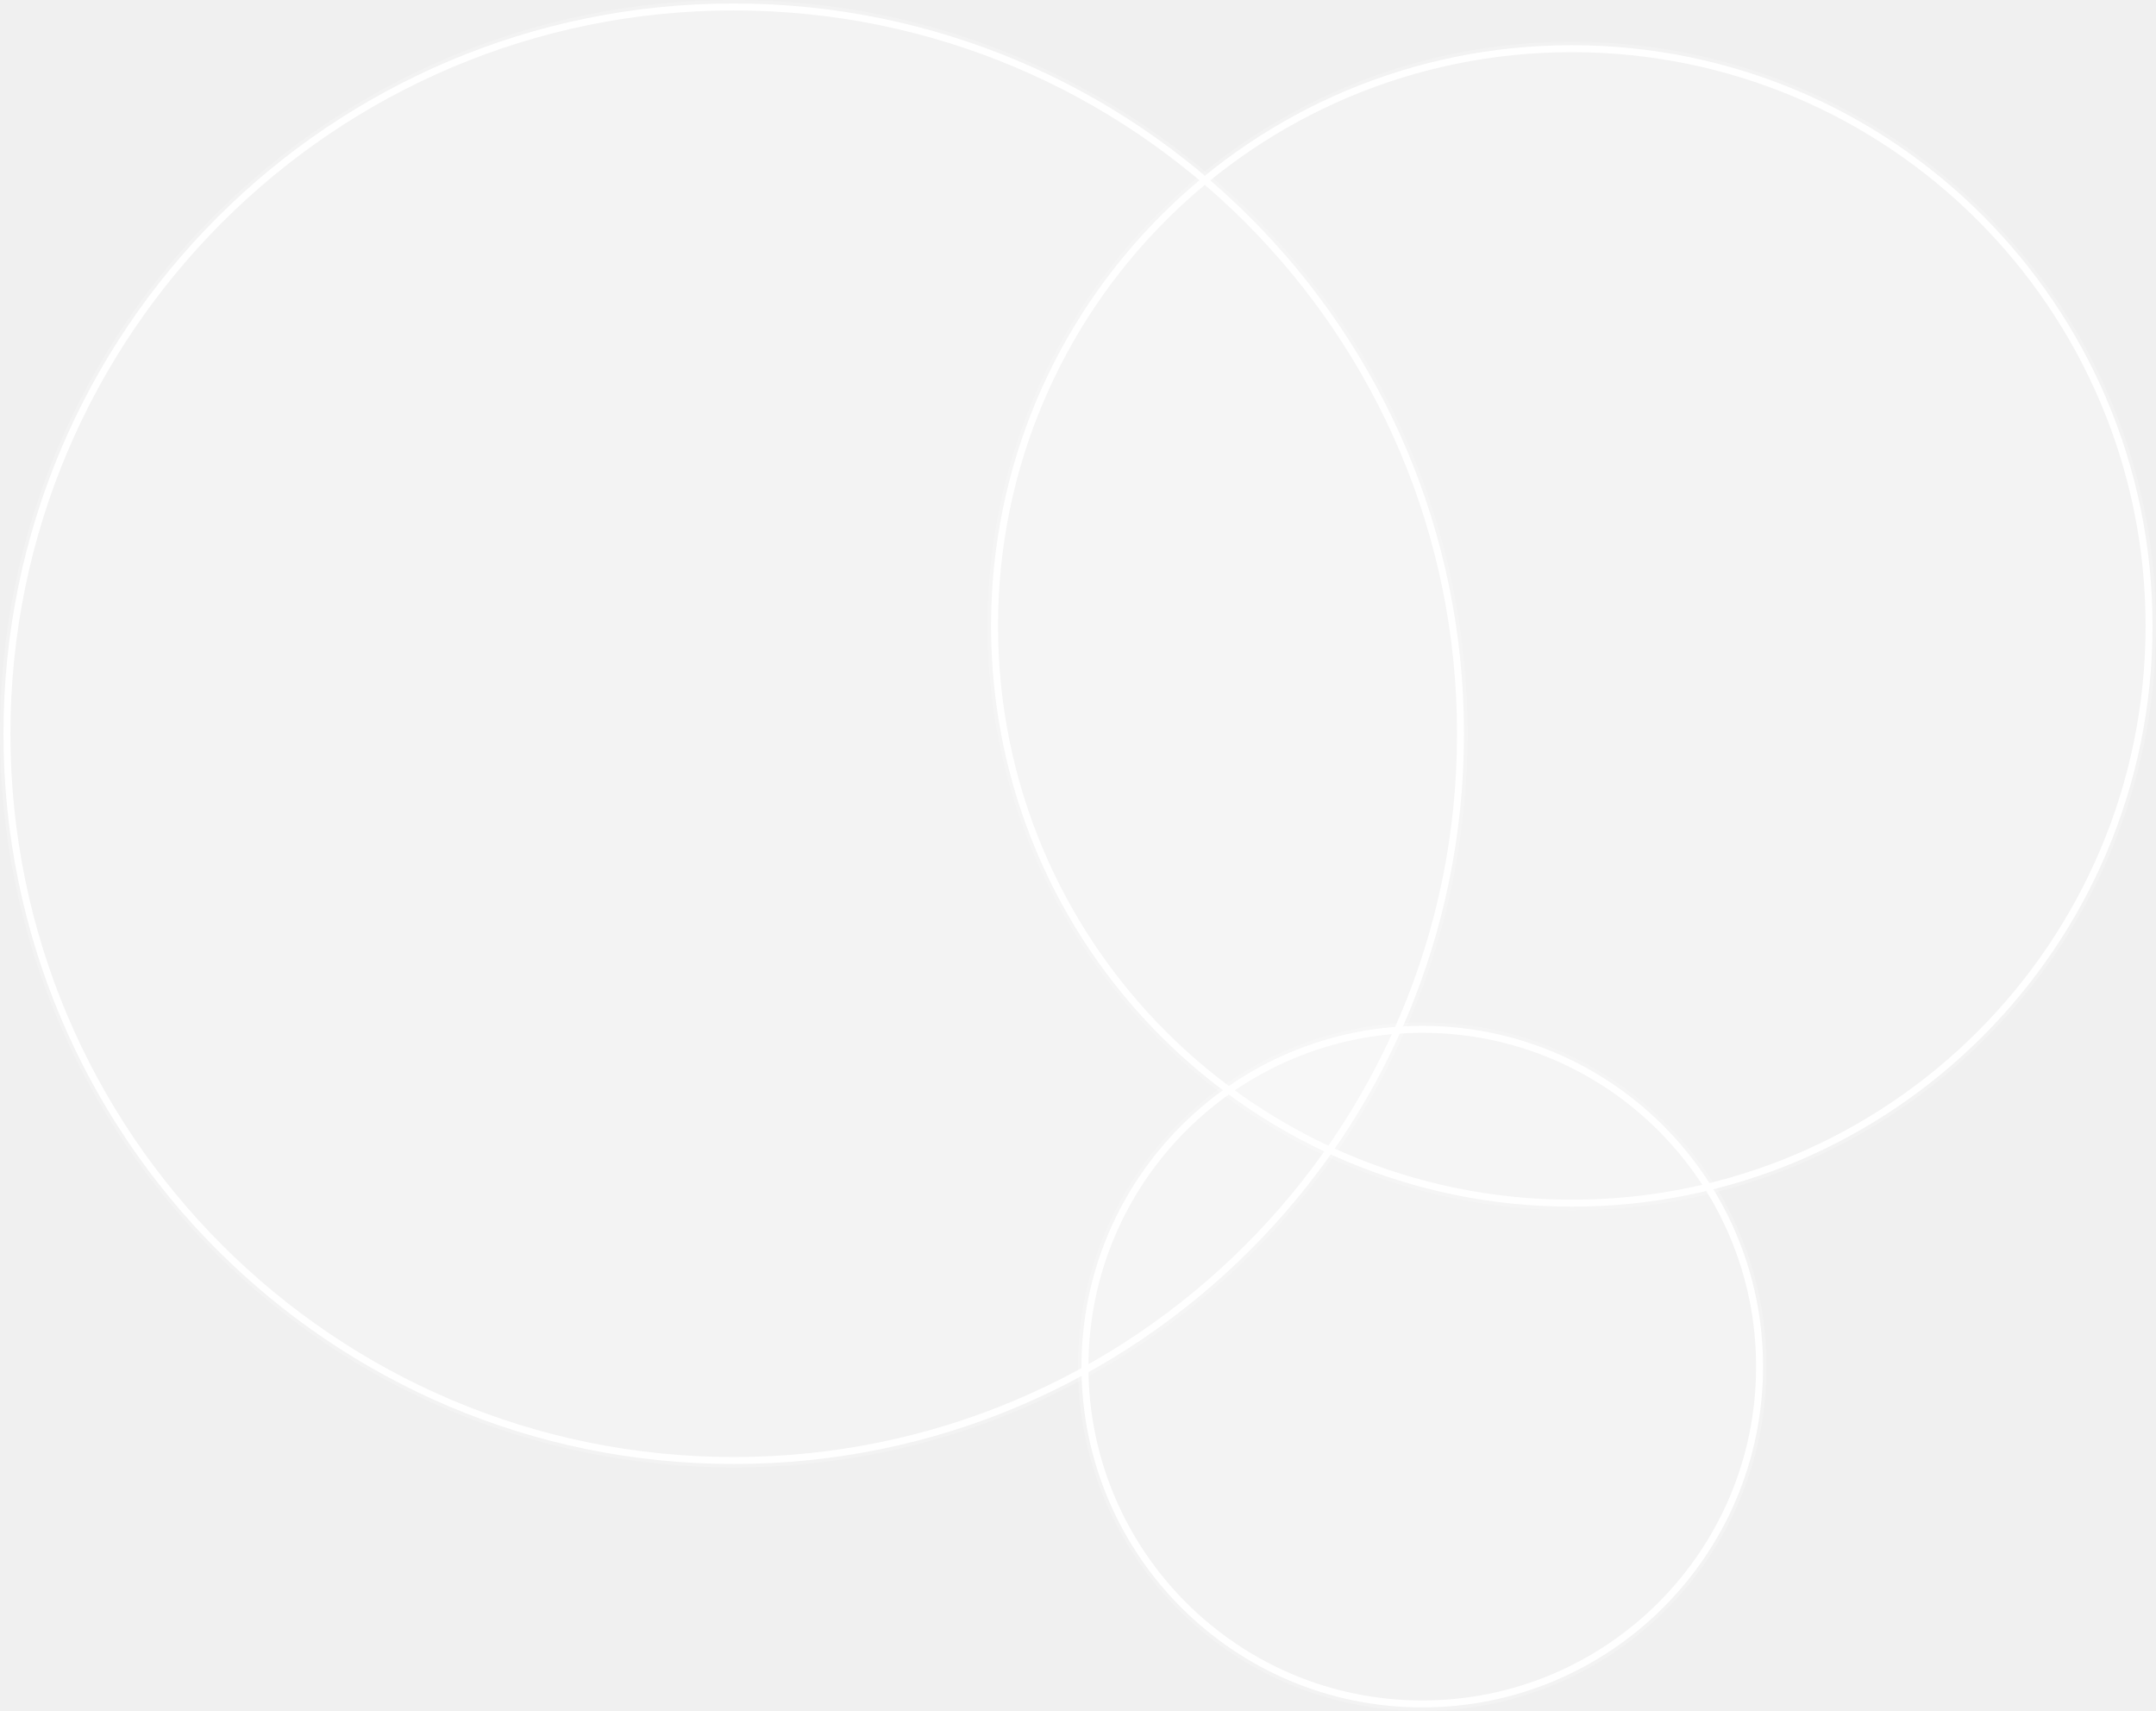
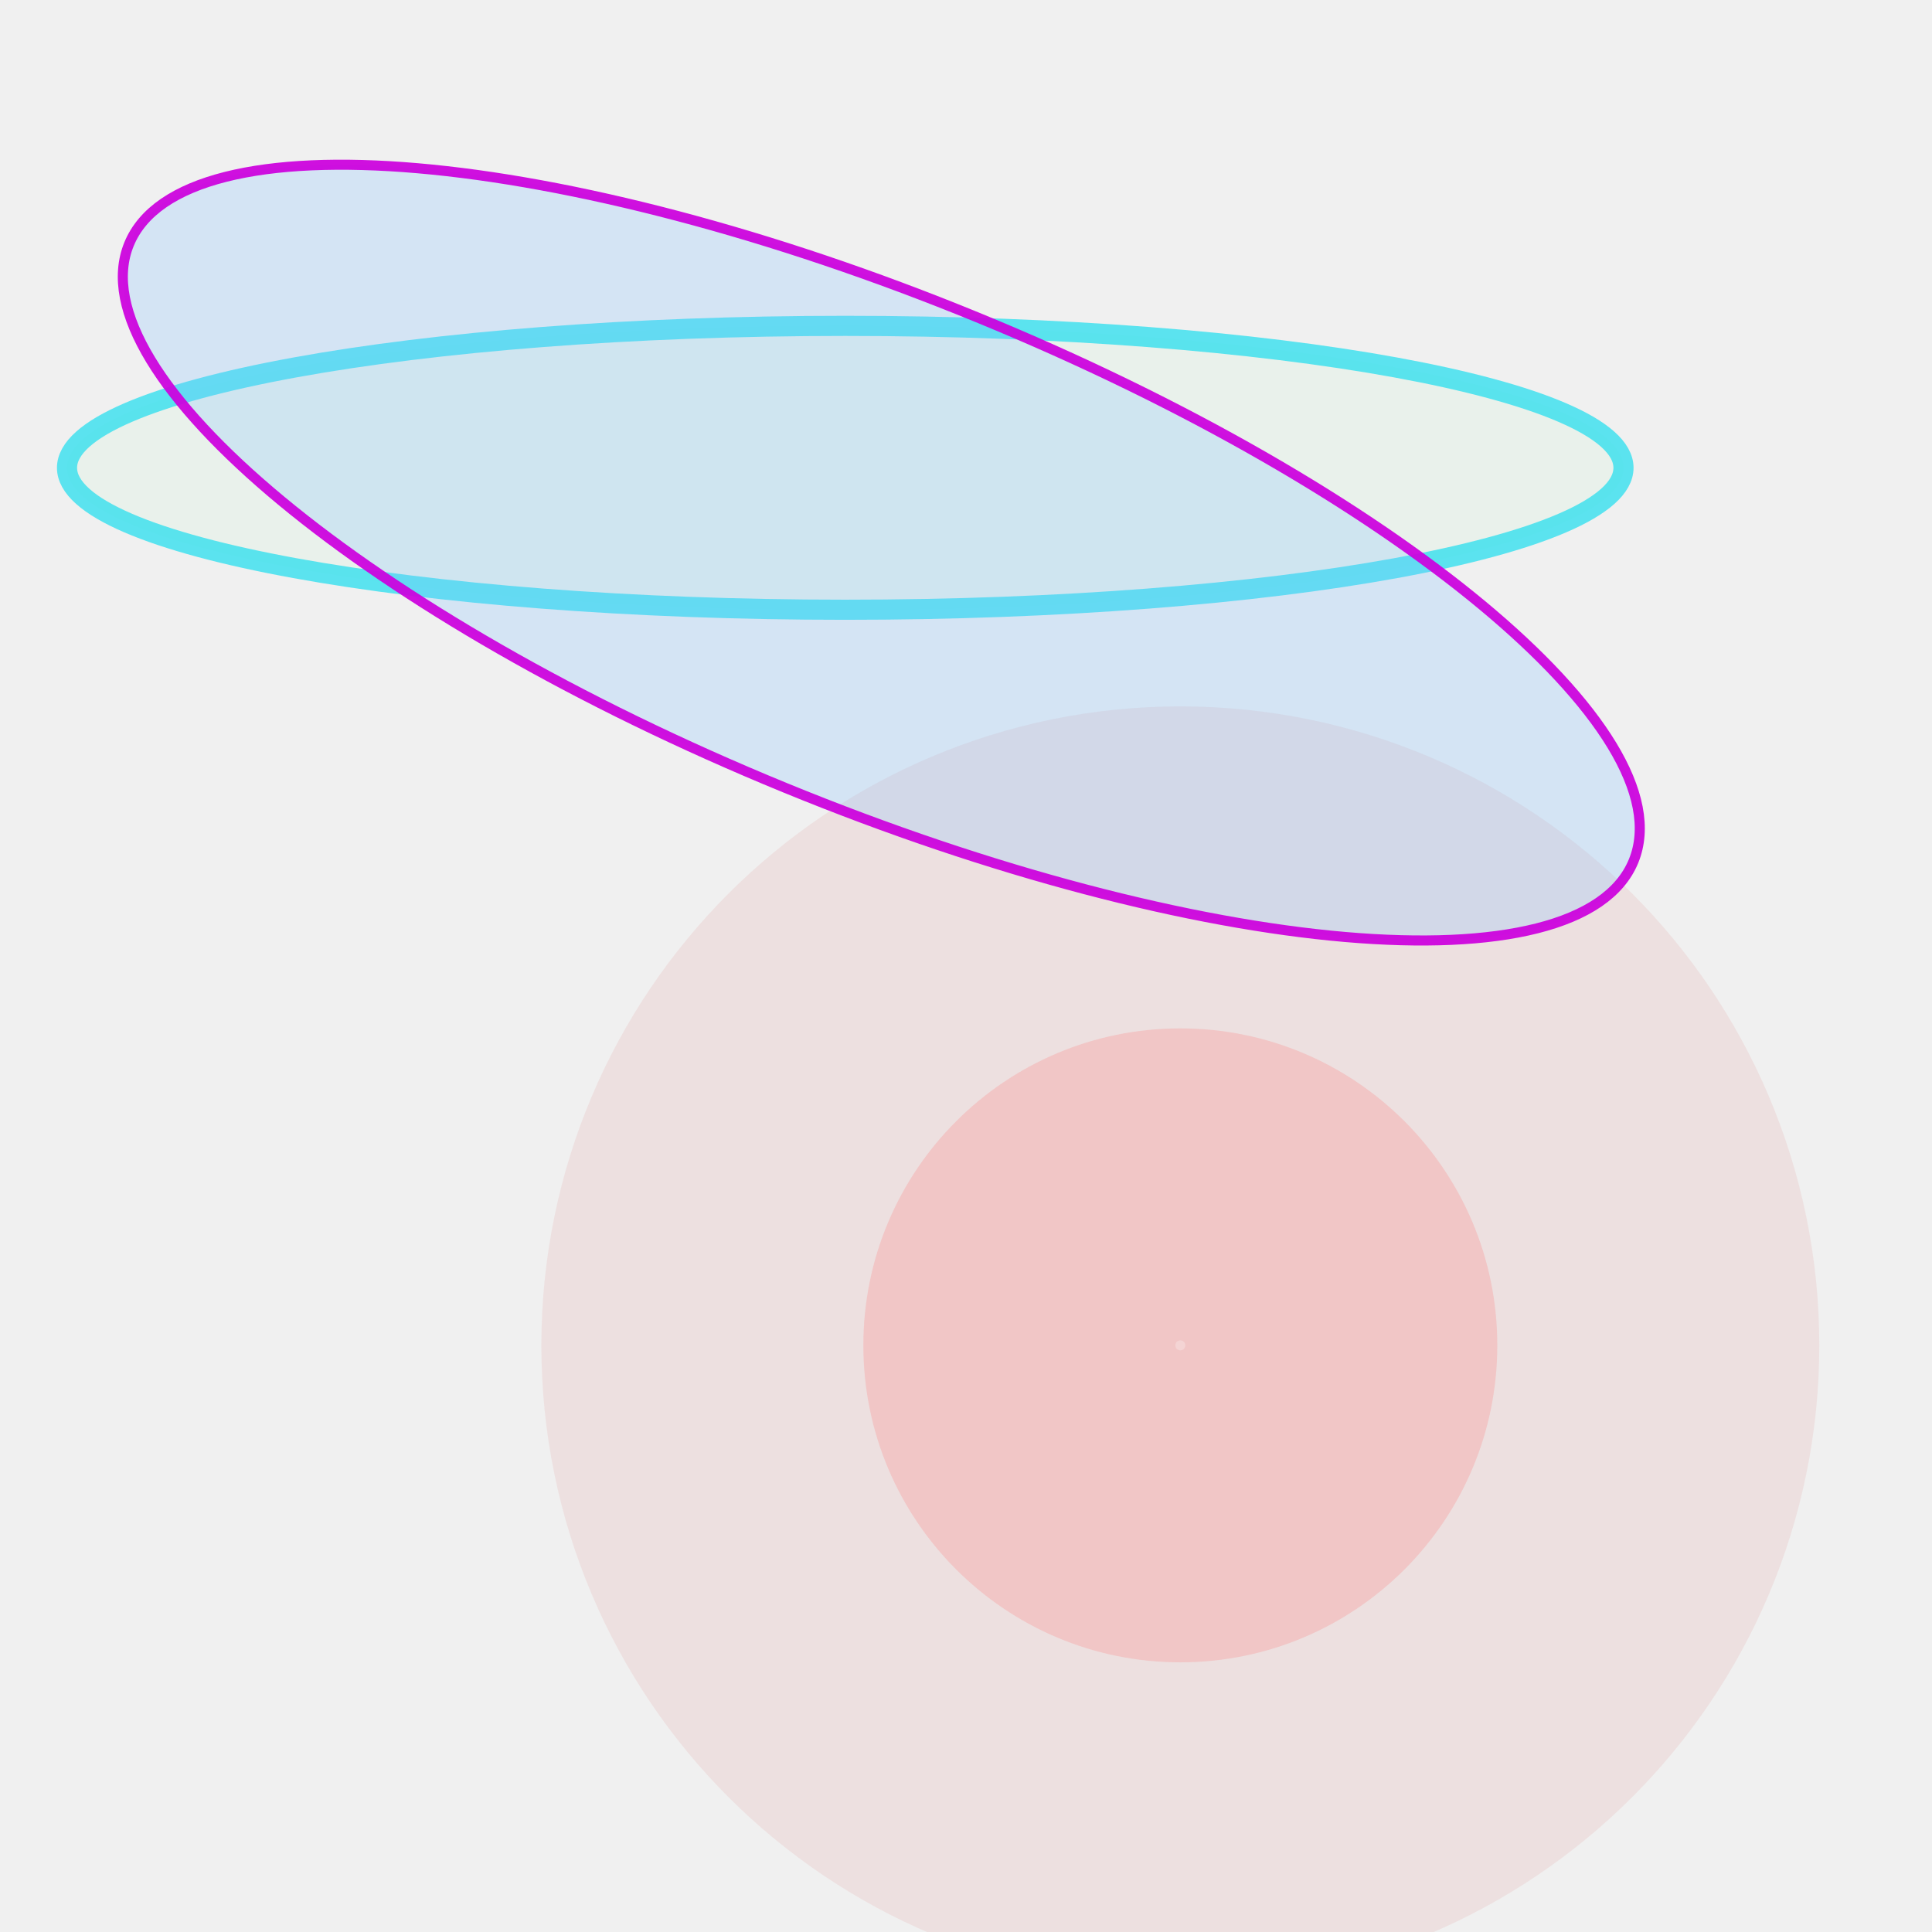
- <svg xmlns="http://www.w3.org/2000/svg" version="1.1" id="レイヤー_1" x="0px" y="0px" viewBox="0 0 310 246" style="enable-background:new 0 0 310 246;" xml:space="preserve">
-   <style type="text/css">
- 	.st0{opacity:0.2;fill:#FFFFFF;stroke:#FFFFFF;stroke-width:2;stroke-miterlimit:10;}
- 	.st1{fill:none;stroke:#FFFFFF;stroke-miterlimit:10;}
- </style>
-   <circle class="st0" cx="105.5" cy="105.5" r="104.5" />
-   <circle class="st0" cx="226" cy="90" r="83" />
-   <circle class="st0" cx="204.5" cy="196.5" r="48.5" />
-   <circle class="st1" cx="105.5" cy="105.5" r="104.5" />
-   <circle class="st1" cx="226" cy="90" r="83" />
-   <circle class="st1" cx="204.5" cy="196.5" r="48.5" />
+ <svg xmlns="http://www.w3.org/2000/svg" viewBox="0 0 192 192">
+   <style>
+     /* 柔らかな RGB の三原色をイメージした半透明の円（白い枠線付き） */
+     .decor-r {
+       fill: rgb(255, 128, 128);
+       fill-opacity: 0.25;
+       stroke: #c001;	/* cool */
+       stroke-width: 64;
+     }
+     .decor-g {
+       fill: rgb(128, 255, 160);
+       fill-opacity: 0.061;
+       stroke: #1dea;	/* idea */
+       stroke-width: 2;
+     }
+     .decor-b {
+       fill: rgb(128, 192, 255);
+       fill-opacity: 0.25;
+       stroke: #c0de;	/* code */
+       stroke-width: 1;
+     }
+   </style>
+   <circle class="decor-r" cx="117.3" cy="133.7" r=" 31.50" />
+   <ellipse class="decor-g" cx="084" cy="46.49" rx="077.34" ry="14.106" />
+   <ellipse class="decor-b" cx=" 75.8" cy="37.3" rx=" 80.80" ry="25.25" transform="rotate(22.3 37 76)" />
</svg>
